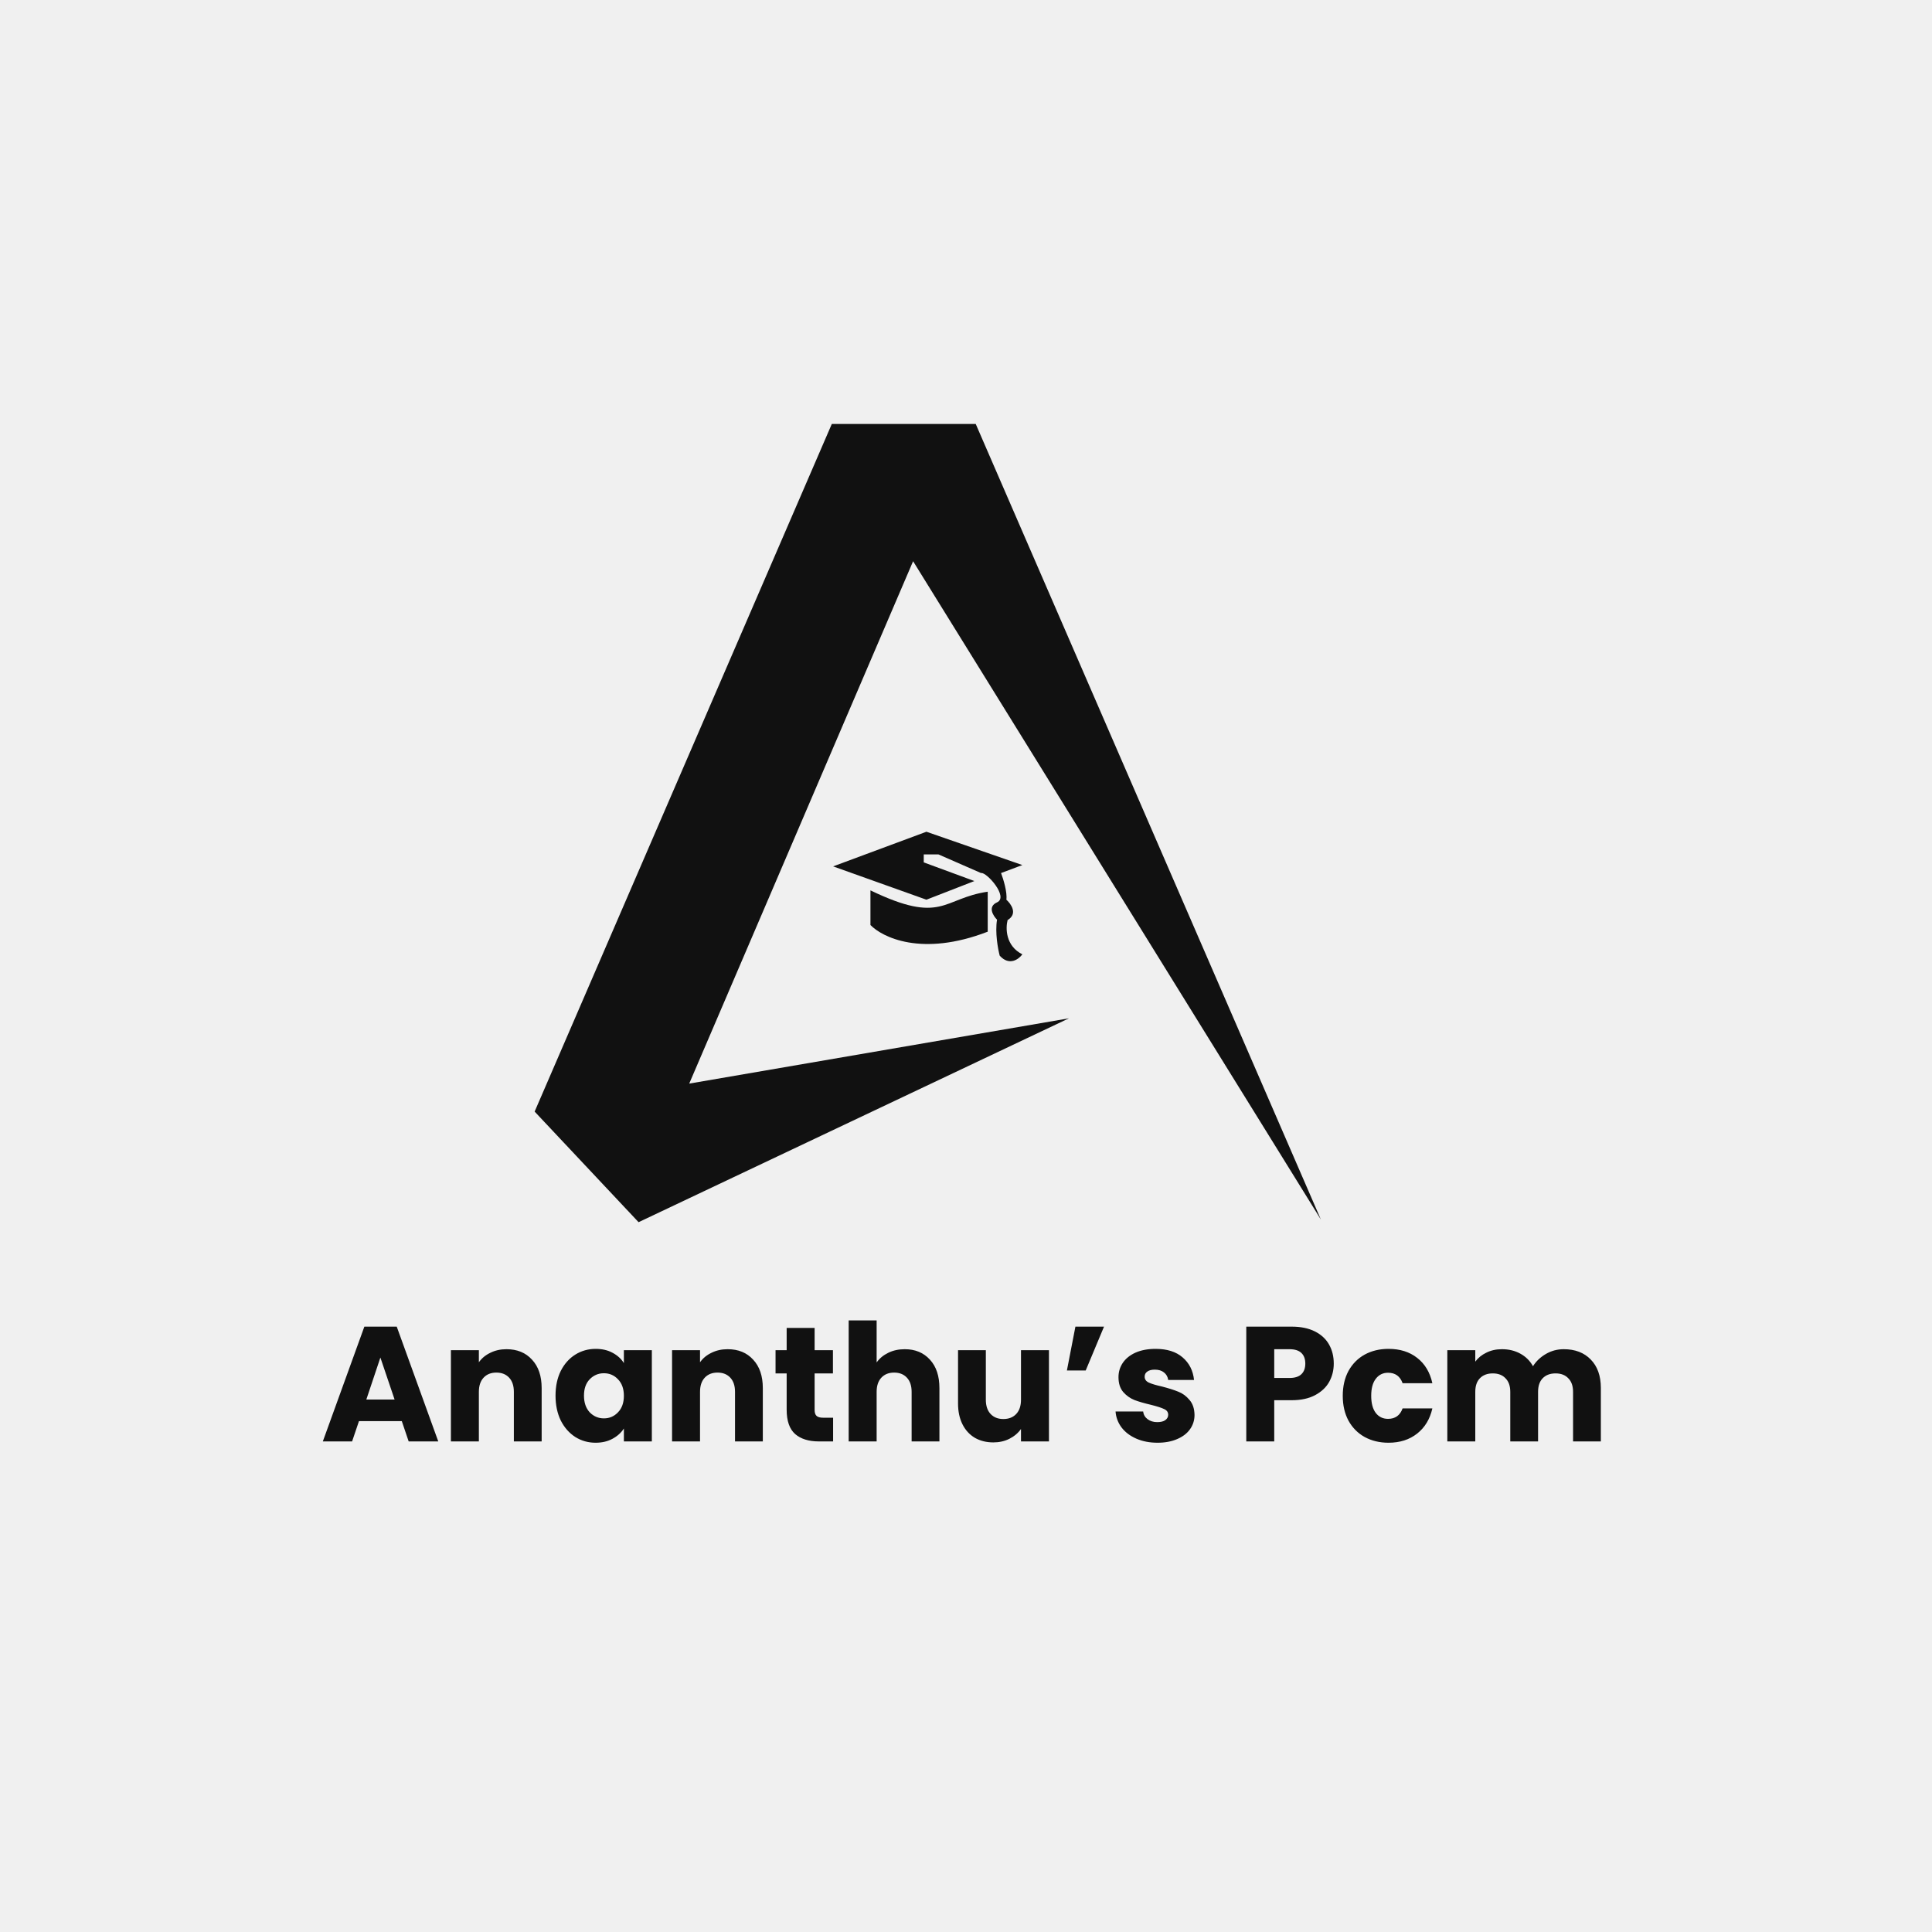
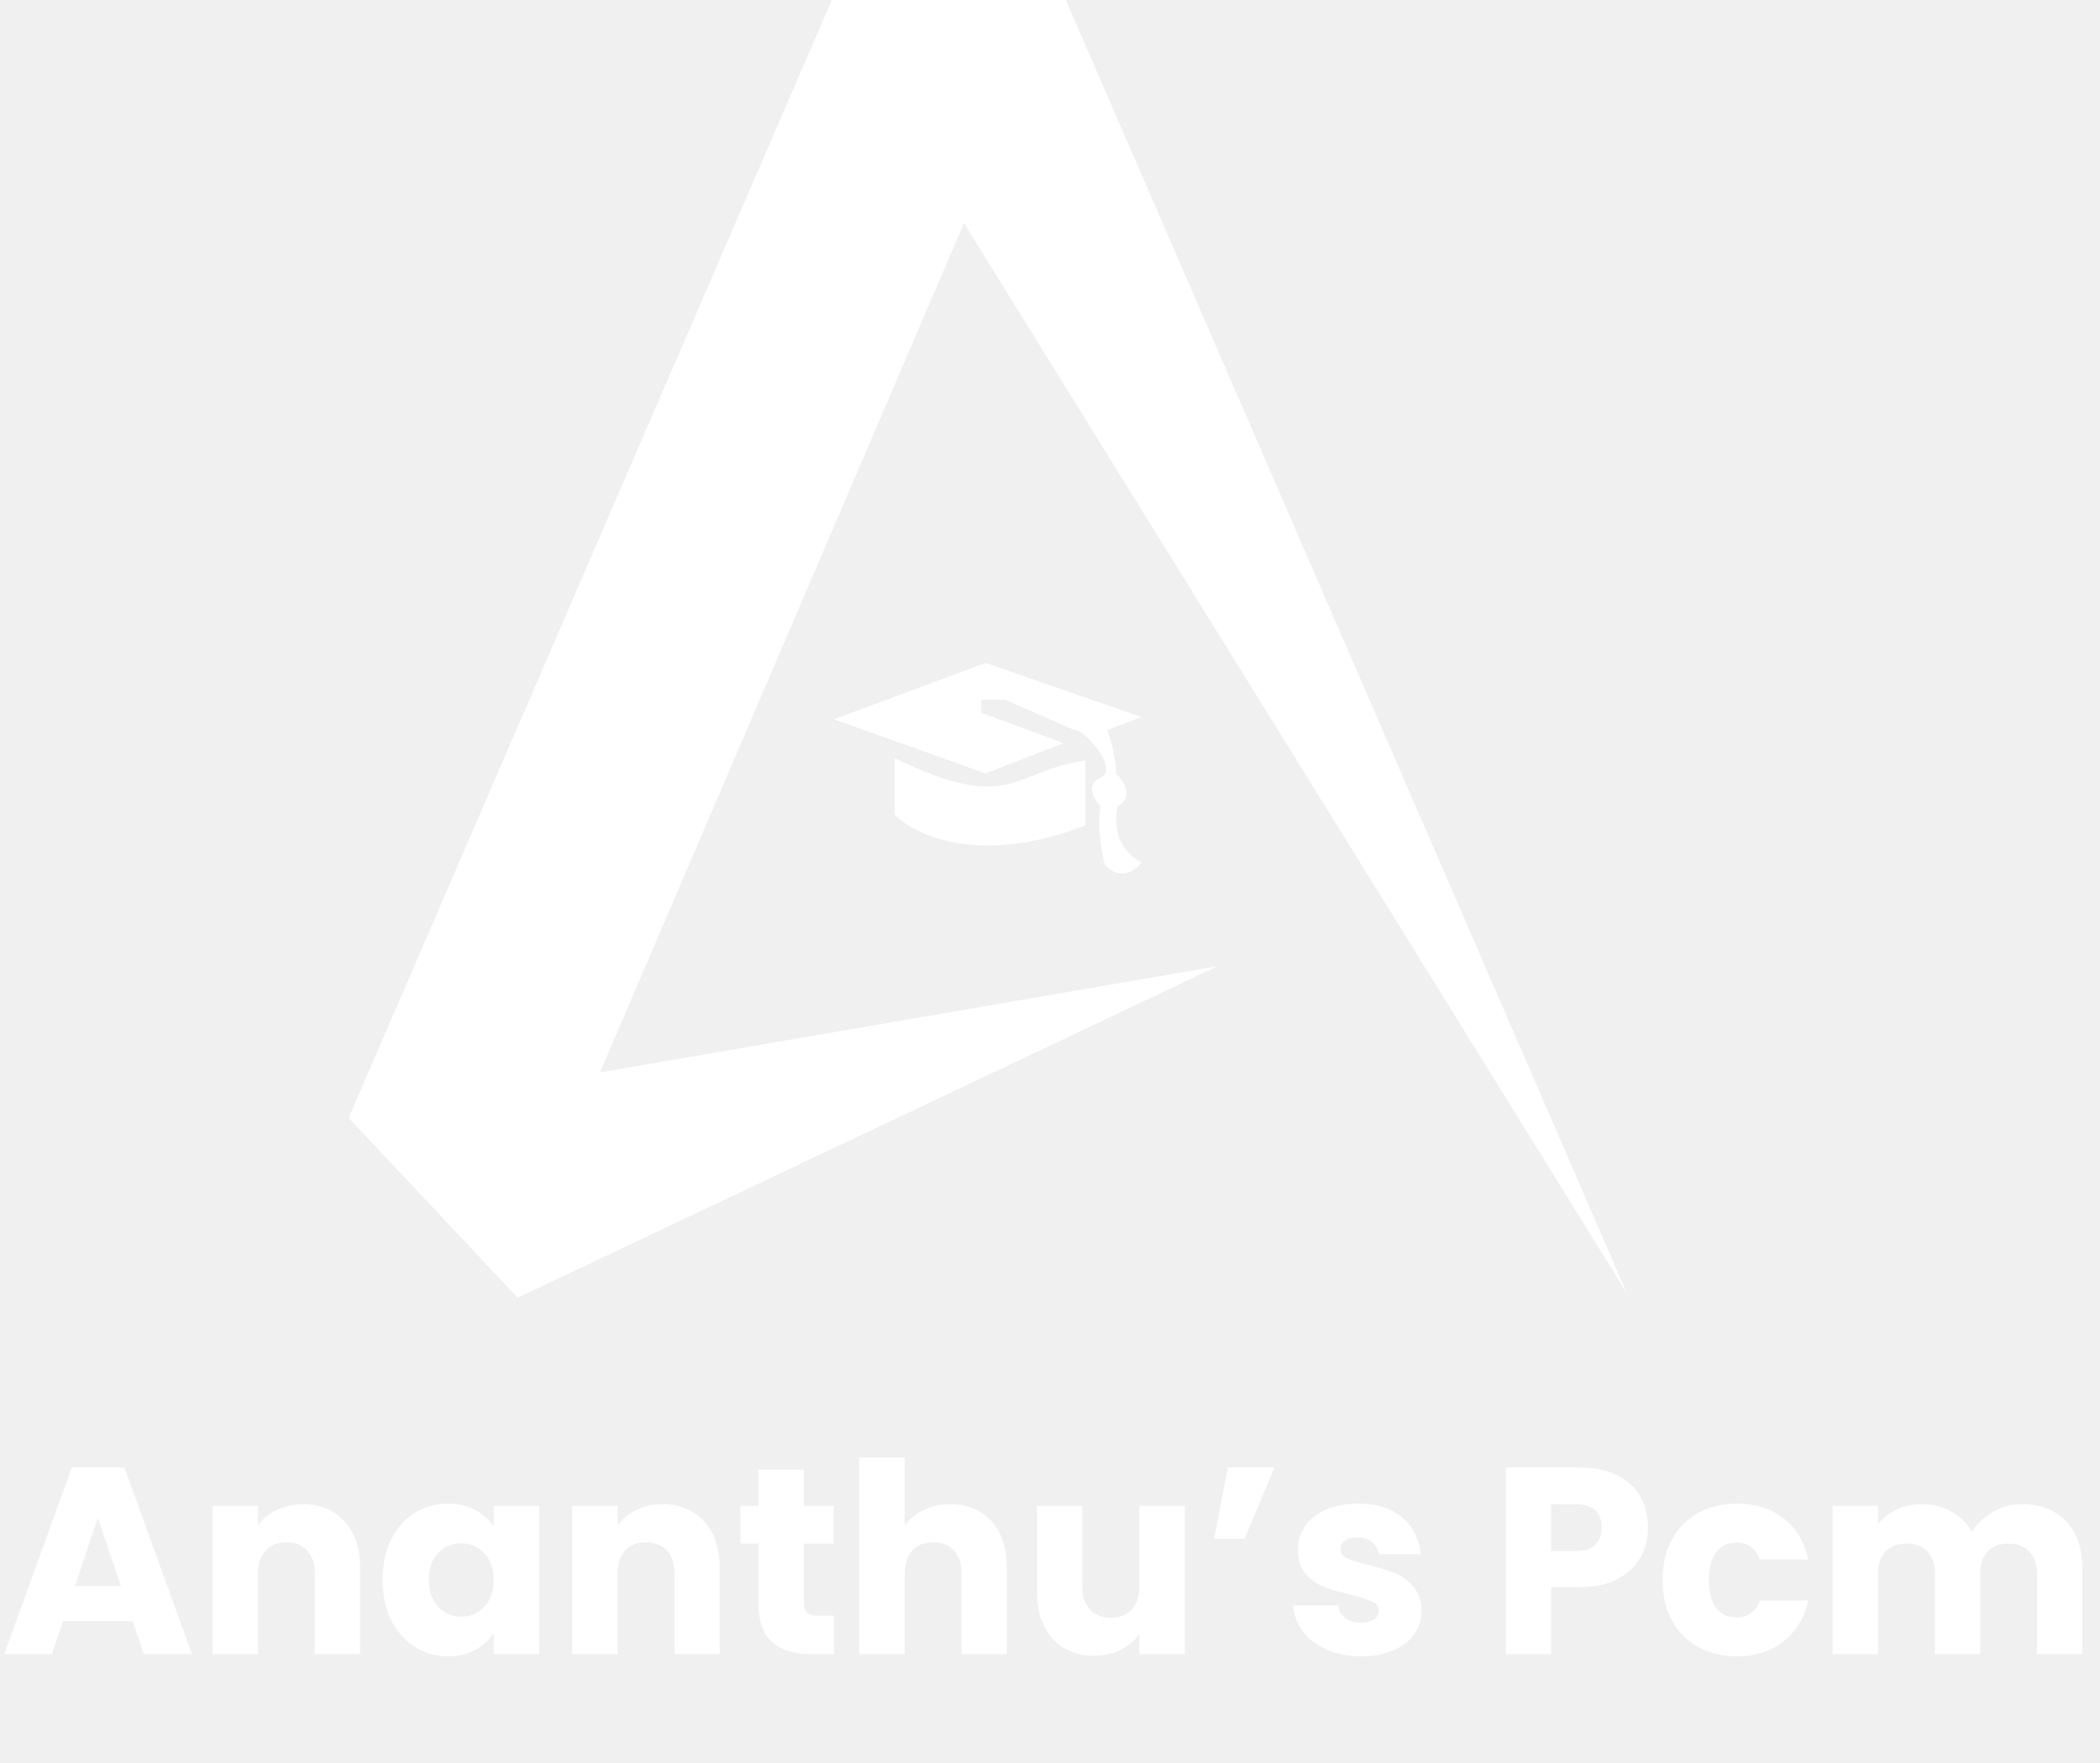
- <svg xmlns="http://www.w3.org/2000/svg" width="1080" height="1080" viewBox="0 0 1080 1080" fill="none">
-   <path d="M465.727 484.313L517.871 502.936L544.688 492.507L516.381 482.079V477.609H524.575L548.413 488.038C551.393 487.293 564.056 501.447 557.352 504.426C551.989 506.81 555.117 511.875 557.352 514.11C556.16 521.261 557.849 530.499 558.842 534.223C564.205 540.183 569.519 536.21 571.506 533.478C562.113 528.782 562.069 518.881 563.257 514.314C569.216 510.739 565.05 505.171 562.567 502.936C563.162 498.765 560.828 491.266 559.587 488.038L571.506 483.568L517.871 464.945L465.727 484.313Z" fill="#111111" />
-   <path d="M486.586 517.091V497.723C526.812 517.091 526.812 502.19 552.143 498.468V520.815C515.195 535.118 493.042 523.795 486.586 517.091Z" fill="#111111" />
-   <path d="M356.971 683.209L597.581 569.236L385.278 605.737L510.425 313.727L738.372 681.719L545.437 237H464.985L298.867 621.38L356.971 683.209Z" fill="#111111" />
-   <path d="M224.611 794.429H200.663L196.824 805.764H180.462L203.679 741.597H221.778L244.995 805.764H228.45L224.611 794.429ZM220.589 782.364L212.637 758.873L204.776 782.364H220.589ZM283.138 754.211C289.11 754.211 293.863 756.161 297.398 760.061C300.993 763.9 302.79 769.202 302.79 775.966V805.764H287.252V778.068C287.252 774.655 286.368 772.005 284.601 770.116C282.834 768.227 280.457 767.282 277.471 767.282C274.485 767.282 272.109 768.227 270.342 770.116C268.574 772.005 267.691 774.655 267.691 778.068V805.764H252.061V754.76H267.691V761.524C269.275 759.269 271.408 757.502 274.089 756.222C276.77 754.881 279.787 754.211 283.138 754.211ZM310.544 780.17C310.544 774.93 311.519 770.329 313.469 766.368C315.48 762.407 318.192 759.36 321.604 757.228C325.017 755.095 328.825 754.028 333.03 754.028C336.625 754.028 339.763 754.76 342.445 756.222C345.187 757.685 347.289 759.604 348.752 761.981V754.76H364.382V805.764H348.752V798.543C347.228 800.919 345.095 802.839 342.353 804.301C339.672 805.764 336.534 806.495 332.938 806.495C328.795 806.495 325.017 805.429 321.604 803.296C318.192 801.102 315.48 798.025 313.469 794.064C311.519 790.042 310.544 785.411 310.544 780.17ZM348.752 780.262C348.752 776.362 347.655 773.284 345.461 771.03C343.328 768.775 340.708 767.648 337.6 767.648C334.492 767.648 331.842 768.775 329.648 771.03C327.515 773.223 326.449 776.27 326.449 780.17C326.449 784.07 327.515 787.178 329.648 789.494C331.842 791.748 334.492 792.876 337.6 792.876C340.708 792.876 343.328 791.748 345.461 789.494C347.655 787.239 348.752 784.162 348.752 780.262ZM406.767 754.211C412.739 754.211 417.492 756.161 421.027 760.061C424.622 763.9 426.42 769.202 426.42 775.966V805.764H410.881V778.068C410.881 774.655 409.997 772.005 408.23 770.116C406.463 768.227 404.086 767.282 401.1 767.282C398.114 767.282 395.738 768.227 393.971 770.116C392.204 772.005 391.32 774.655 391.32 778.068V805.764H375.69V754.76H391.32V761.524C392.904 759.269 395.037 757.502 397.718 756.222C400.4 754.881 403.416 754.211 406.767 754.211ZM465.708 792.51V805.764H457.756C452.089 805.764 447.671 804.393 444.502 801.65C441.333 798.847 439.749 794.308 439.749 788.031V767.739H433.533V754.76H439.749V742.328H455.379V754.76H465.617V767.739H455.379V788.214C455.379 789.737 455.745 790.834 456.476 791.504C457.207 792.175 458.426 792.51 460.132 792.51H465.708ZM505.766 754.211C511.616 754.211 516.308 756.161 519.843 760.061C523.377 763.9 525.144 769.202 525.144 775.966V805.764H509.605V778.068C509.605 774.655 508.722 772.005 506.955 770.116C505.187 768.227 502.811 767.282 499.825 767.282C496.839 767.282 494.463 768.227 492.695 770.116C490.928 772.005 490.045 774.655 490.045 778.068V805.764H474.414V738.124H490.045V761.615C491.629 759.36 493.792 757.563 496.534 756.222C499.277 754.881 502.354 754.211 505.766 754.211ZM586.37 754.76V805.764H570.74V798.817C569.155 801.072 566.992 802.9 564.25 804.301C561.569 805.642 558.583 806.312 555.292 806.312C551.392 806.312 547.949 805.459 544.963 803.753C541.978 801.986 539.662 799.457 538.017 796.166C536.371 792.876 535.549 789.006 535.549 784.558V754.76H551.088V782.455C551.088 785.868 551.971 788.519 553.738 790.408C555.506 792.297 557.882 793.241 560.868 793.241C563.915 793.241 566.322 792.297 568.089 790.408C569.856 788.519 570.74 785.868 570.74 782.455V754.76H586.37ZM601.162 741.597H617.158L606.92 766.094H596.409L601.162 741.597ZM647.089 806.495C642.64 806.495 638.679 805.733 635.206 804.21C631.733 802.686 628.991 800.615 626.98 797.994C624.969 795.313 623.841 792.327 623.598 789.037H639.045C639.228 790.804 640.051 792.236 641.513 793.333C642.976 794.429 644.773 794.978 646.906 794.978C648.856 794.978 650.349 794.612 651.385 793.881C652.482 793.089 653.03 792.083 653.03 790.865C653.03 789.402 652.268 788.336 650.745 787.665C649.222 786.934 646.754 786.142 643.341 785.289C639.685 784.436 636.638 783.552 634.201 782.638C631.763 781.663 629.661 780.17 627.894 778.159C626.127 776.087 625.243 773.315 625.243 769.841C625.243 766.916 626.035 764.266 627.619 761.889C629.265 759.452 631.641 757.532 634.749 756.131C637.918 754.729 641.665 754.028 645.992 754.028C652.39 754.028 657.418 755.613 661.074 758.781C664.791 761.95 666.924 766.155 667.472 771.395H653.03C652.786 769.628 651.994 768.227 650.654 767.191C649.374 766.155 647.668 765.637 645.535 765.637C643.707 765.637 642.305 766.002 641.33 766.734C640.355 767.404 639.868 768.348 639.868 769.567C639.868 771.03 640.629 772.127 642.153 772.858C643.737 773.589 646.175 774.32 649.465 775.052C653.243 776.027 656.321 777.002 658.697 777.976C661.074 778.891 663.146 780.414 664.913 782.547C666.741 784.619 667.685 787.422 667.746 790.956C667.746 793.942 666.893 796.623 665.187 799C663.542 801.315 661.135 803.143 657.966 804.484C654.858 805.825 651.232 806.495 647.089 806.495ZM745.581 762.255C745.581 765.972 744.728 769.384 743.021 772.492C741.315 775.539 738.695 778.007 735.16 779.896C731.626 781.785 727.239 782.73 721.998 782.73H712.309V805.764H696.679V741.597H721.998C727.117 741.597 731.443 742.481 734.978 744.248C738.512 746.015 741.163 748.453 742.93 751.56C744.697 754.668 745.581 758.233 745.581 762.255ZM720.81 770.298C723.796 770.298 726.02 769.598 727.482 768.196C728.945 766.795 729.676 764.814 729.676 762.255C729.676 759.695 728.945 757.715 727.482 756.313C726.02 754.912 723.796 754.211 720.81 754.211H712.309V770.298H720.81ZM750.61 780.262C750.61 774.96 751.677 770.329 753.809 766.368C756.003 762.407 759.019 759.36 762.858 757.228C766.758 755.095 771.207 754.028 776.204 754.028C782.602 754.028 787.934 755.704 792.199 759.056C796.526 762.407 799.36 767.13 800.7 773.223H784.064C782.663 769.323 779.951 767.373 775.929 767.373C773.065 767.373 770.78 768.501 769.074 770.755C767.368 772.949 766.515 776.118 766.515 780.262C766.515 784.405 767.368 787.605 769.074 789.859C770.78 792.053 773.065 793.15 775.929 793.15C779.951 793.15 782.663 791.2 784.064 787.3H800.7C799.36 793.272 796.526 797.964 792.199 801.376C787.873 804.789 782.541 806.495 776.204 806.495C771.207 806.495 766.758 805.429 762.858 803.296C759.019 801.163 756.003 798.116 753.809 794.155C751.677 790.194 750.61 785.563 750.61 780.262ZM874.141 754.211C880.479 754.211 885.506 756.131 889.223 759.97C893.001 763.809 894.89 769.141 894.89 775.966V805.764H879.351V778.068C879.351 774.777 878.468 772.248 876.701 770.481C874.994 768.653 872.618 767.739 869.571 767.739C866.524 767.739 864.117 768.653 862.35 770.481C860.644 772.248 859.791 774.777 859.791 778.068V805.764H844.252V778.068C844.252 774.777 843.368 772.248 841.601 770.481C839.895 768.653 837.518 767.739 834.471 767.739C831.425 767.739 829.018 768.653 827.25 770.481C825.544 772.248 824.691 774.777 824.691 778.068V805.764H809.061V754.76H824.691V761.158C826.276 759.025 828.347 757.349 830.907 756.131C833.466 754.851 836.361 754.211 839.59 754.211C843.429 754.211 846.842 755.034 849.828 756.679C852.874 758.324 855.251 760.67 856.957 763.717C858.724 760.914 861.131 758.629 864.178 756.862C867.225 755.095 870.546 754.211 874.141 754.211Z" fill="#111111" />
+ <svg xmlns="http://www.w3.org/2000/svg" width="722" height="606" viewBox="0 0 722 606" fill="none">
+   <path d="M286.727 247.313L338.871 265.936L365.688 255.507L337.381 245.079V240.609H345.575L369.413 251.038C372.393 250.293 385.056 264.447 378.352 267.426C372.989 269.81 376.117 274.875 378.352 277.11C377.16 284.261 378.849 293.499 379.842 297.223C385.205 303.183 390.519 299.21 392.506 296.478C383.113 291.782 383.069 281.881 384.257 277.314C390.216 273.739 386.05 268.171 383.567 265.936C384.162 261.765 381.828 254.266 380.587 251.038L392.506 246.568L338.871 227.945L286.727 247.313Z" fill="white" />
+   <path d="M307.586 280.091V260.723C347.812 280.091 347.812 265.19 373.143 261.468V283.815C336.195 298.118 314.042 286.795 307.586 280.091Z" fill="white" />
+   <path d="M177.971 446.209L418.581 332.236L206.278 368.737L331.425 76.727L559.372 444.719L366.437 0H285.985L119.867 384.38L177.971 446.209Z" fill="white" />
+   <path d="M45.611 557.429H21.663L17.824 568.764H1.462L24.679 504.597H42.778L65.995 568.764H49.45L45.611 557.429ZM41.589 545.364L33.637 521.873L25.776 545.364H41.589ZM104.138 517.211C110.11 517.211 114.863 519.161 118.398 523.061C121.993 526.9 123.79 532.202 123.79 538.966V568.764H108.252V541.068C108.252 537.655 107.368 535.005 105.601 533.116C103.834 531.227 101.457 530.282 98.471 530.282C95.485 530.282 93.109 531.227 91.342 533.116C89.575 535.005 88.691 537.655 88.691 541.068V568.764H73.061V517.76H88.691V524.524C90.275 522.269 92.408 520.502 95.089 519.222C97.77 517.881 100.787 517.211 104.138 517.211ZM131.544 543.17C131.544 537.93 132.519 533.329 134.469 529.368C136.48 525.407 139.192 522.36 142.604 520.228C146.017 518.095 149.825 517.028 154.03 517.028C157.625 517.028 160.763 517.76 163.445 519.222C166.187 520.685 168.289 522.604 169.752 524.981V517.76H185.382V568.764H169.752V561.543C168.228 563.919 166.095 565.839 163.353 567.301C160.672 568.764 157.534 569.495 153.938 569.495C149.795 569.495 146.017 568.429 142.604 566.296C139.192 564.102 136.48 561.025 134.469 557.064C132.519 553.042 131.544 548.411 131.544 543.17ZM169.752 543.262C169.752 539.362 168.655 536.284 166.461 534.03C164.328 531.775 161.708 530.648 158.6 530.648C155.492 530.648 152.842 531.775 150.648 534.03C148.515 536.223 147.449 539.27 147.449 543.17C147.449 547.07 148.515 550.178 150.648 552.494C152.842 554.748 155.492 555.876 158.6 555.876C161.708 555.876 164.328 554.748 166.461 552.494C168.655 550.239 169.752 547.162 169.752 543.262ZM227.767 517.211C233.739 517.211 238.492 519.161 242.027 523.061C245.622 526.9 247.42 532.202 247.42 538.966V568.764H231.881V541.068C231.881 537.655 230.997 535.005 229.23 533.116C227.463 531.227 225.086 530.282 222.1 530.282C219.114 530.282 216.738 531.227 214.971 533.116C213.204 535.005 212.32 537.655 212.32 541.068V568.764H196.69V517.76H212.32V524.524C213.904 522.269 216.037 520.502 218.718 519.222C221.4 517.881 224.416 517.211 227.767 517.211ZM286.708 555.51V568.764H278.756C273.089 568.764 268.671 567.393 265.502 564.65C262.333 561.847 260.749 557.308 260.749 551.031V530.739H254.533V517.76H260.749V505.328H276.379V517.76H286.617V530.739H276.379V551.214C276.379 552.737 276.745 553.834 277.476 554.504C278.207 555.175 279.426 555.51 281.132 555.51H286.708ZM326.766 517.211C332.616 517.211 337.308 519.161 340.843 523.061C344.377 526.9 346.144 532.202 346.144 538.966V568.764H330.605V541.068C330.605 537.655 329.722 535.005 327.955 533.116C326.187 531.227 323.811 530.282 320.825 530.282C317.839 530.282 315.463 531.227 313.695 533.116C311.928 535.005 311.045 537.655 311.045 541.068V568.764H295.414V501.124H311.045V524.615C312.629 522.36 314.792 520.563 317.534 519.222C320.277 517.881 323.354 517.211 326.766 517.211ZM407.37 517.76V568.764H391.74V561.817C390.155 564.072 387.992 565.9 385.25 567.301C382.569 568.642 379.583 569.312 376.292 569.312C372.392 569.312 368.949 568.459 365.963 566.753C362.978 564.986 360.662 562.457 359.017 559.166C357.371 555.876 356.549 552.006 356.549 547.558V517.76H372.088V545.455C372.088 548.868 372.971 551.519 374.738 553.408C376.506 555.297 378.882 556.241 381.868 556.241C384.915 556.241 387.322 555.297 389.089 553.408C390.856 551.519 391.74 548.868 391.74 545.455V517.76H407.37ZM422.162 504.597H438.158L427.92 529.094H417.409L422.162 504.597ZM468.089 569.495C463.64 569.495 459.679 568.733 456.206 567.21C452.733 565.686 449.991 563.615 447.98 560.994C445.969 558.313 444.841 555.327 444.598 552.037H460.045C460.228 553.804 461.051 555.236 462.513 556.333C463.976 557.429 465.773 557.978 467.906 557.978C469.856 557.978 471.349 557.612 472.385 556.881C473.482 556.089 474.03 555.083 474.03 553.865C474.03 552.402 473.268 551.336 471.745 550.665C470.222 549.934 467.754 549.142 464.341 548.289C460.685 547.436 457.638 546.552 455.201 545.638C452.763 544.663 450.661 543.17 448.894 541.159C447.127 539.087 446.243 536.315 446.243 532.841C446.243 529.916 447.035 527.266 448.619 524.889C450.265 522.452 452.641 520.532 455.749 519.131C458.918 517.729 462.665 517.028 466.992 517.028C473.39 517.028 478.418 518.613 482.074 521.781C485.791 524.95 487.924 529.155 488.472 534.395H474.03C473.786 532.628 472.994 531.227 471.654 530.191C470.374 529.155 468.668 528.637 466.535 528.637C464.707 528.637 463.305 529.002 462.33 529.734C461.355 530.404 460.868 531.348 460.868 532.567C460.868 534.03 461.629 535.127 463.153 535.858C464.737 536.589 467.175 537.32 470.465 538.052C474.243 539.027 477.321 540.002 479.697 540.976C482.074 541.891 484.146 543.414 485.913 545.547C487.741 547.619 488.685 550.422 488.746 553.956C488.746 556.942 487.893 559.623 486.187 562C484.542 564.315 482.135 566.143 478.966 567.484C475.858 568.825 472.232 569.495 468.089 569.495ZM566.581 525.255C566.581 528.972 565.728 532.384 564.021 535.492C562.315 538.539 559.695 541.007 556.16 542.896C552.626 544.785 548.239 545.73 542.998 545.73H533.309V568.764H517.679V504.597H542.998C548.117 504.597 552.443 505.481 555.978 507.248C559.512 509.015 562.163 511.453 563.93 514.56C565.697 517.668 566.581 521.233 566.581 525.255ZM541.81 533.298C544.796 533.298 547.02 532.598 548.482 531.196C549.945 529.795 550.676 527.814 550.676 525.255C550.676 522.695 549.945 520.715 548.482 519.313C547.02 517.912 544.796 517.211 541.81 517.211H533.309V533.298H541.81ZM571.61 543.262C571.61 537.96 572.677 533.329 574.809 529.368C577.003 525.407 580.019 522.36 583.858 520.228C587.758 518.095 592.207 517.028 597.204 517.028C603.602 517.028 608.934 518.704 613.199 522.056C617.526 525.407 620.36 530.13 621.7 536.223H605.064C603.663 532.323 600.951 530.373 596.929 530.373C594.065 530.373 591.78 531.501 590.074 533.755C588.368 535.949 587.515 539.118 587.515 543.262C587.515 547.405 588.368 550.605 590.074 552.859C591.78 555.053 594.065 556.15 596.929 556.15C600.951 556.15 603.663 554.2 605.064 550.3H621.7C620.36 556.272 617.526 560.964 613.199 564.376C608.873 567.789 603.541 569.495 597.204 569.495C592.207 569.495 587.758 568.429 583.858 566.296C580.019 564.163 577.003 561.116 574.809 557.155C572.677 553.194 571.61 548.563 571.61 543.262ZM695.141 517.211C701.479 517.211 706.506 519.131 710.223 522.97C714.001 526.809 715.89 532.141 715.89 538.966V568.764H700.351V541.068C700.351 537.777 699.468 535.248 697.701 533.481C695.994 531.653 693.618 530.739 690.571 530.739C687.524 530.739 685.117 531.653 683.35 533.481C681.644 535.248 680.791 537.777 680.791 541.068V568.764H665.252V541.068C665.252 537.777 664.368 535.248 662.601 533.481C660.895 531.653 658.518 530.739 655.471 530.739C652.425 530.739 650.018 531.653 648.25 533.481C646.544 535.248 645.691 537.777 645.691 541.068V568.764H630.061V517.76H645.691V524.158C647.276 522.025 649.347 520.349 651.907 519.131C654.466 517.851 657.361 517.211 660.59 517.211C664.429 517.211 667.842 518.034 670.828 519.679C673.874 521.324 676.251 523.67 677.957 526.717C679.724 523.914 682.131 521.629 685.178 519.862C688.225 518.095 691.546 517.211 695.141 517.211Z" fill="white" />
</svg>
